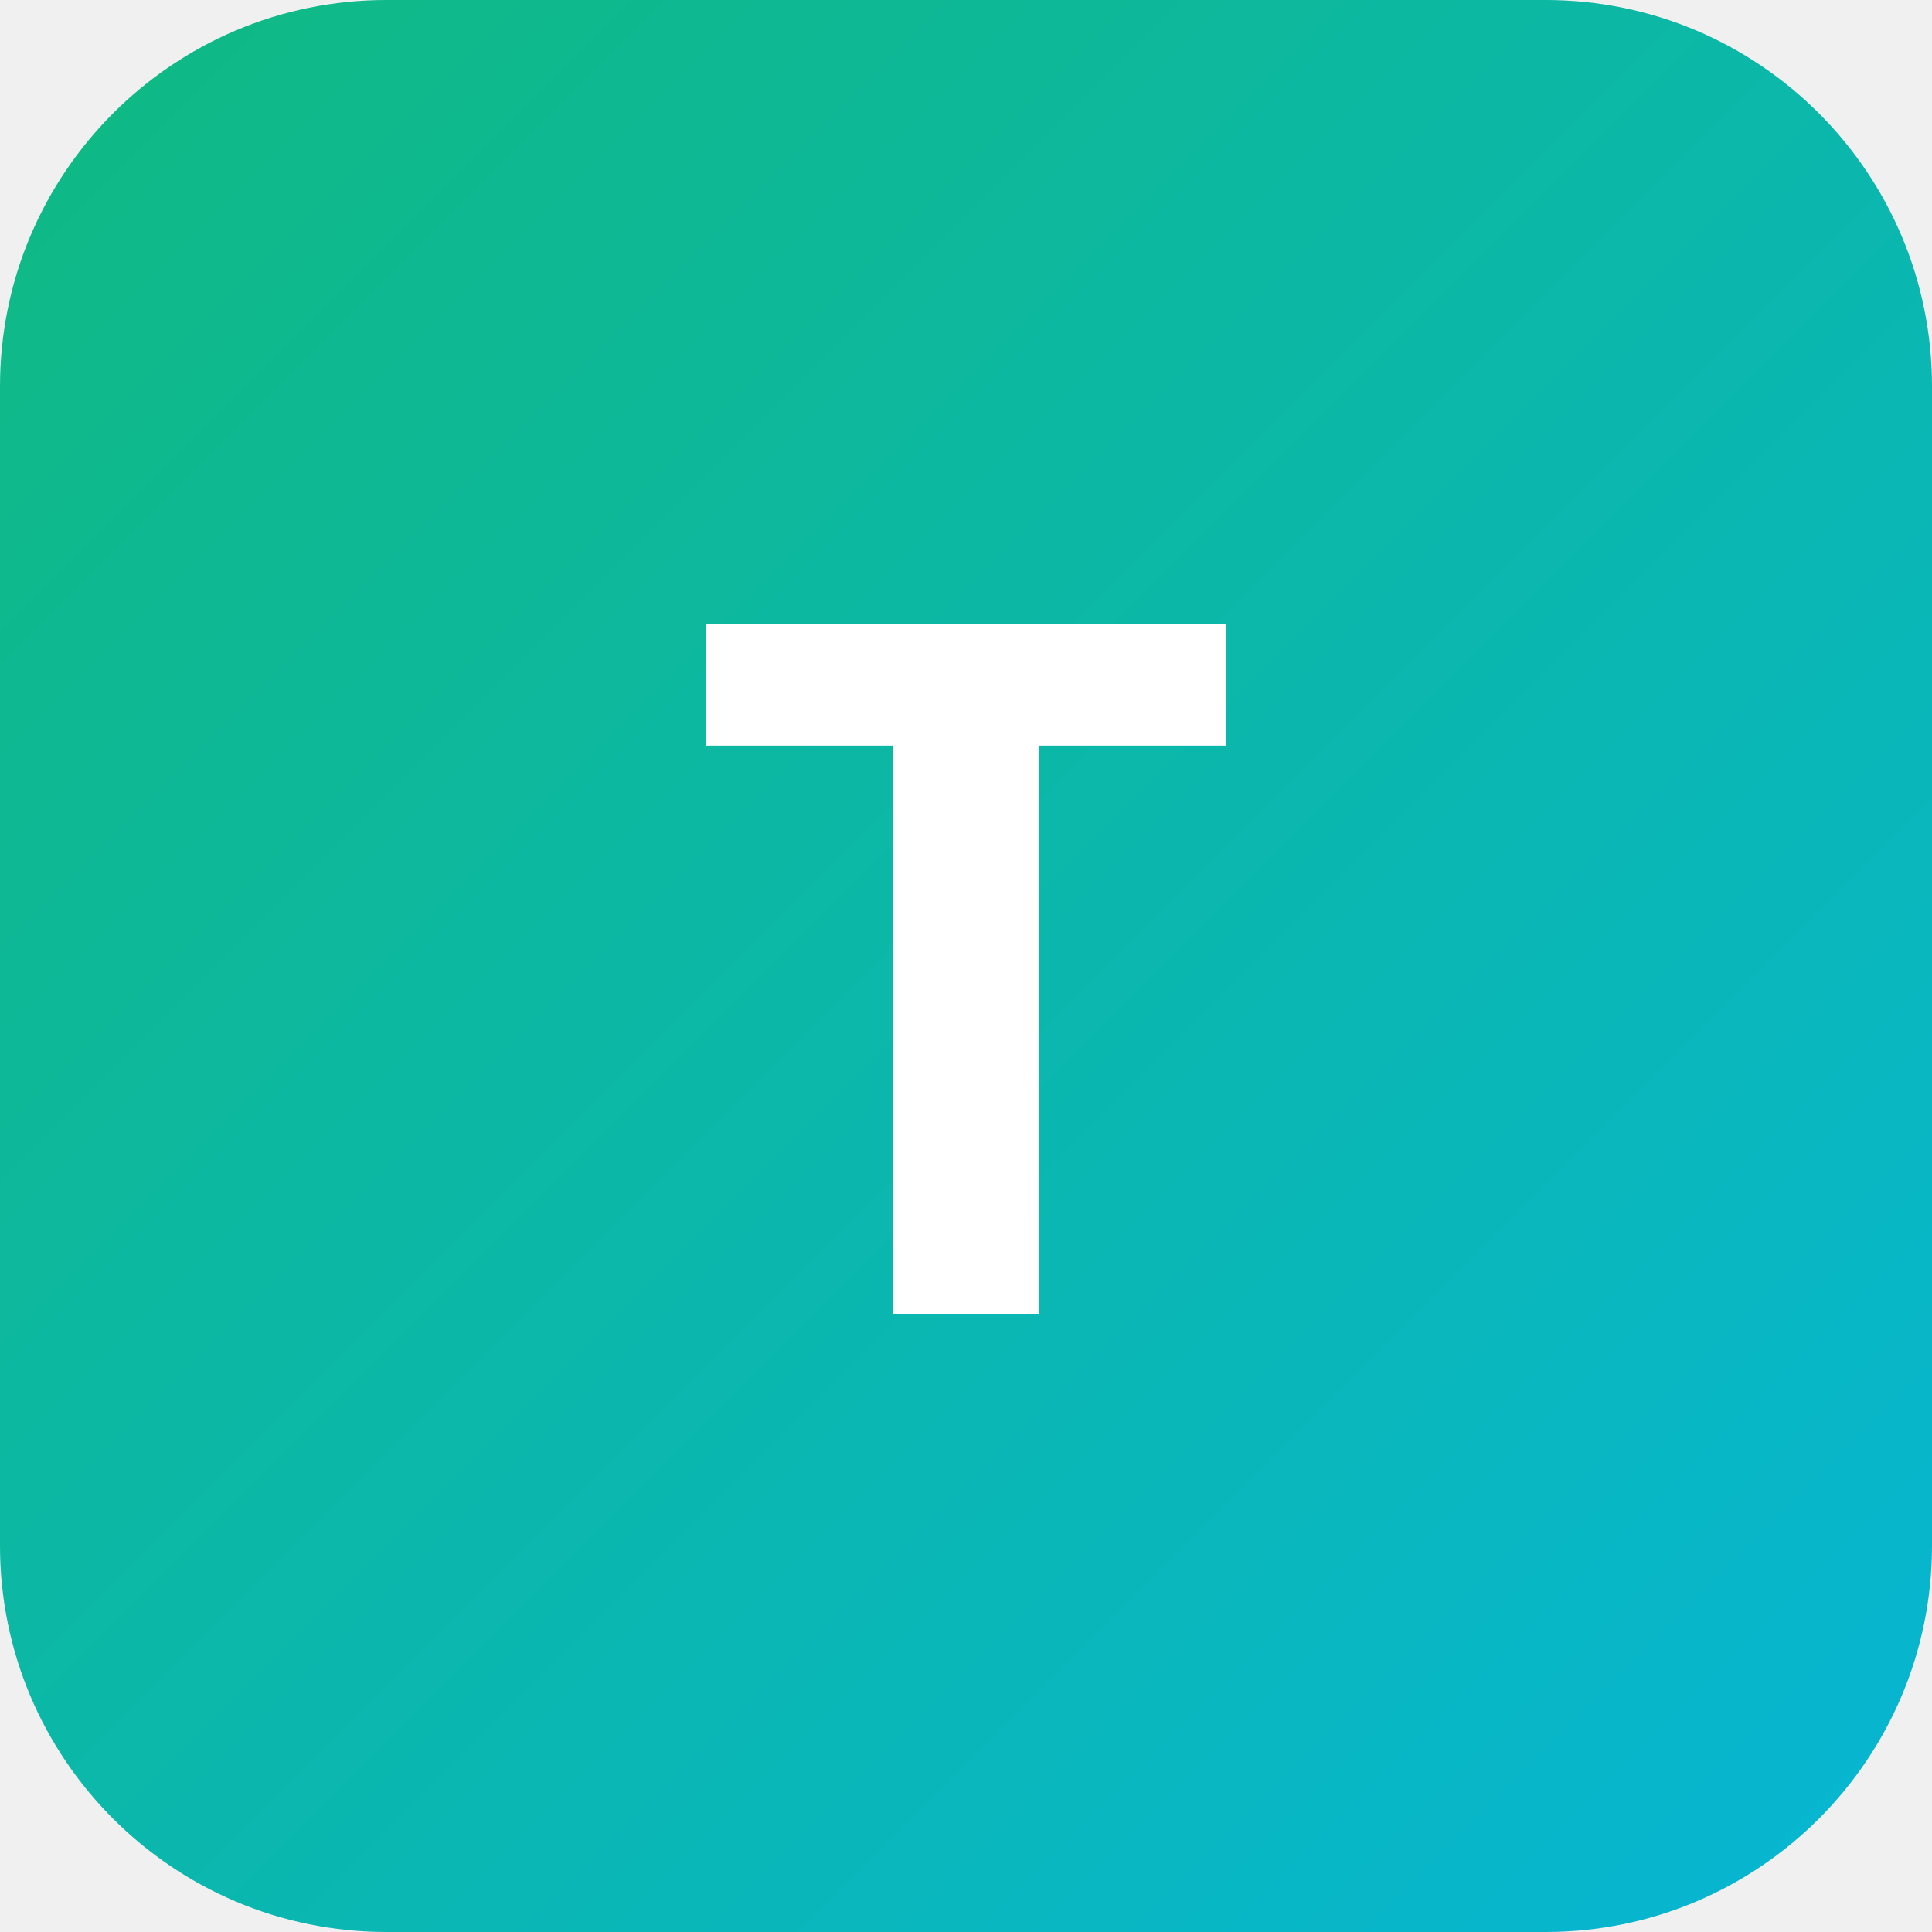
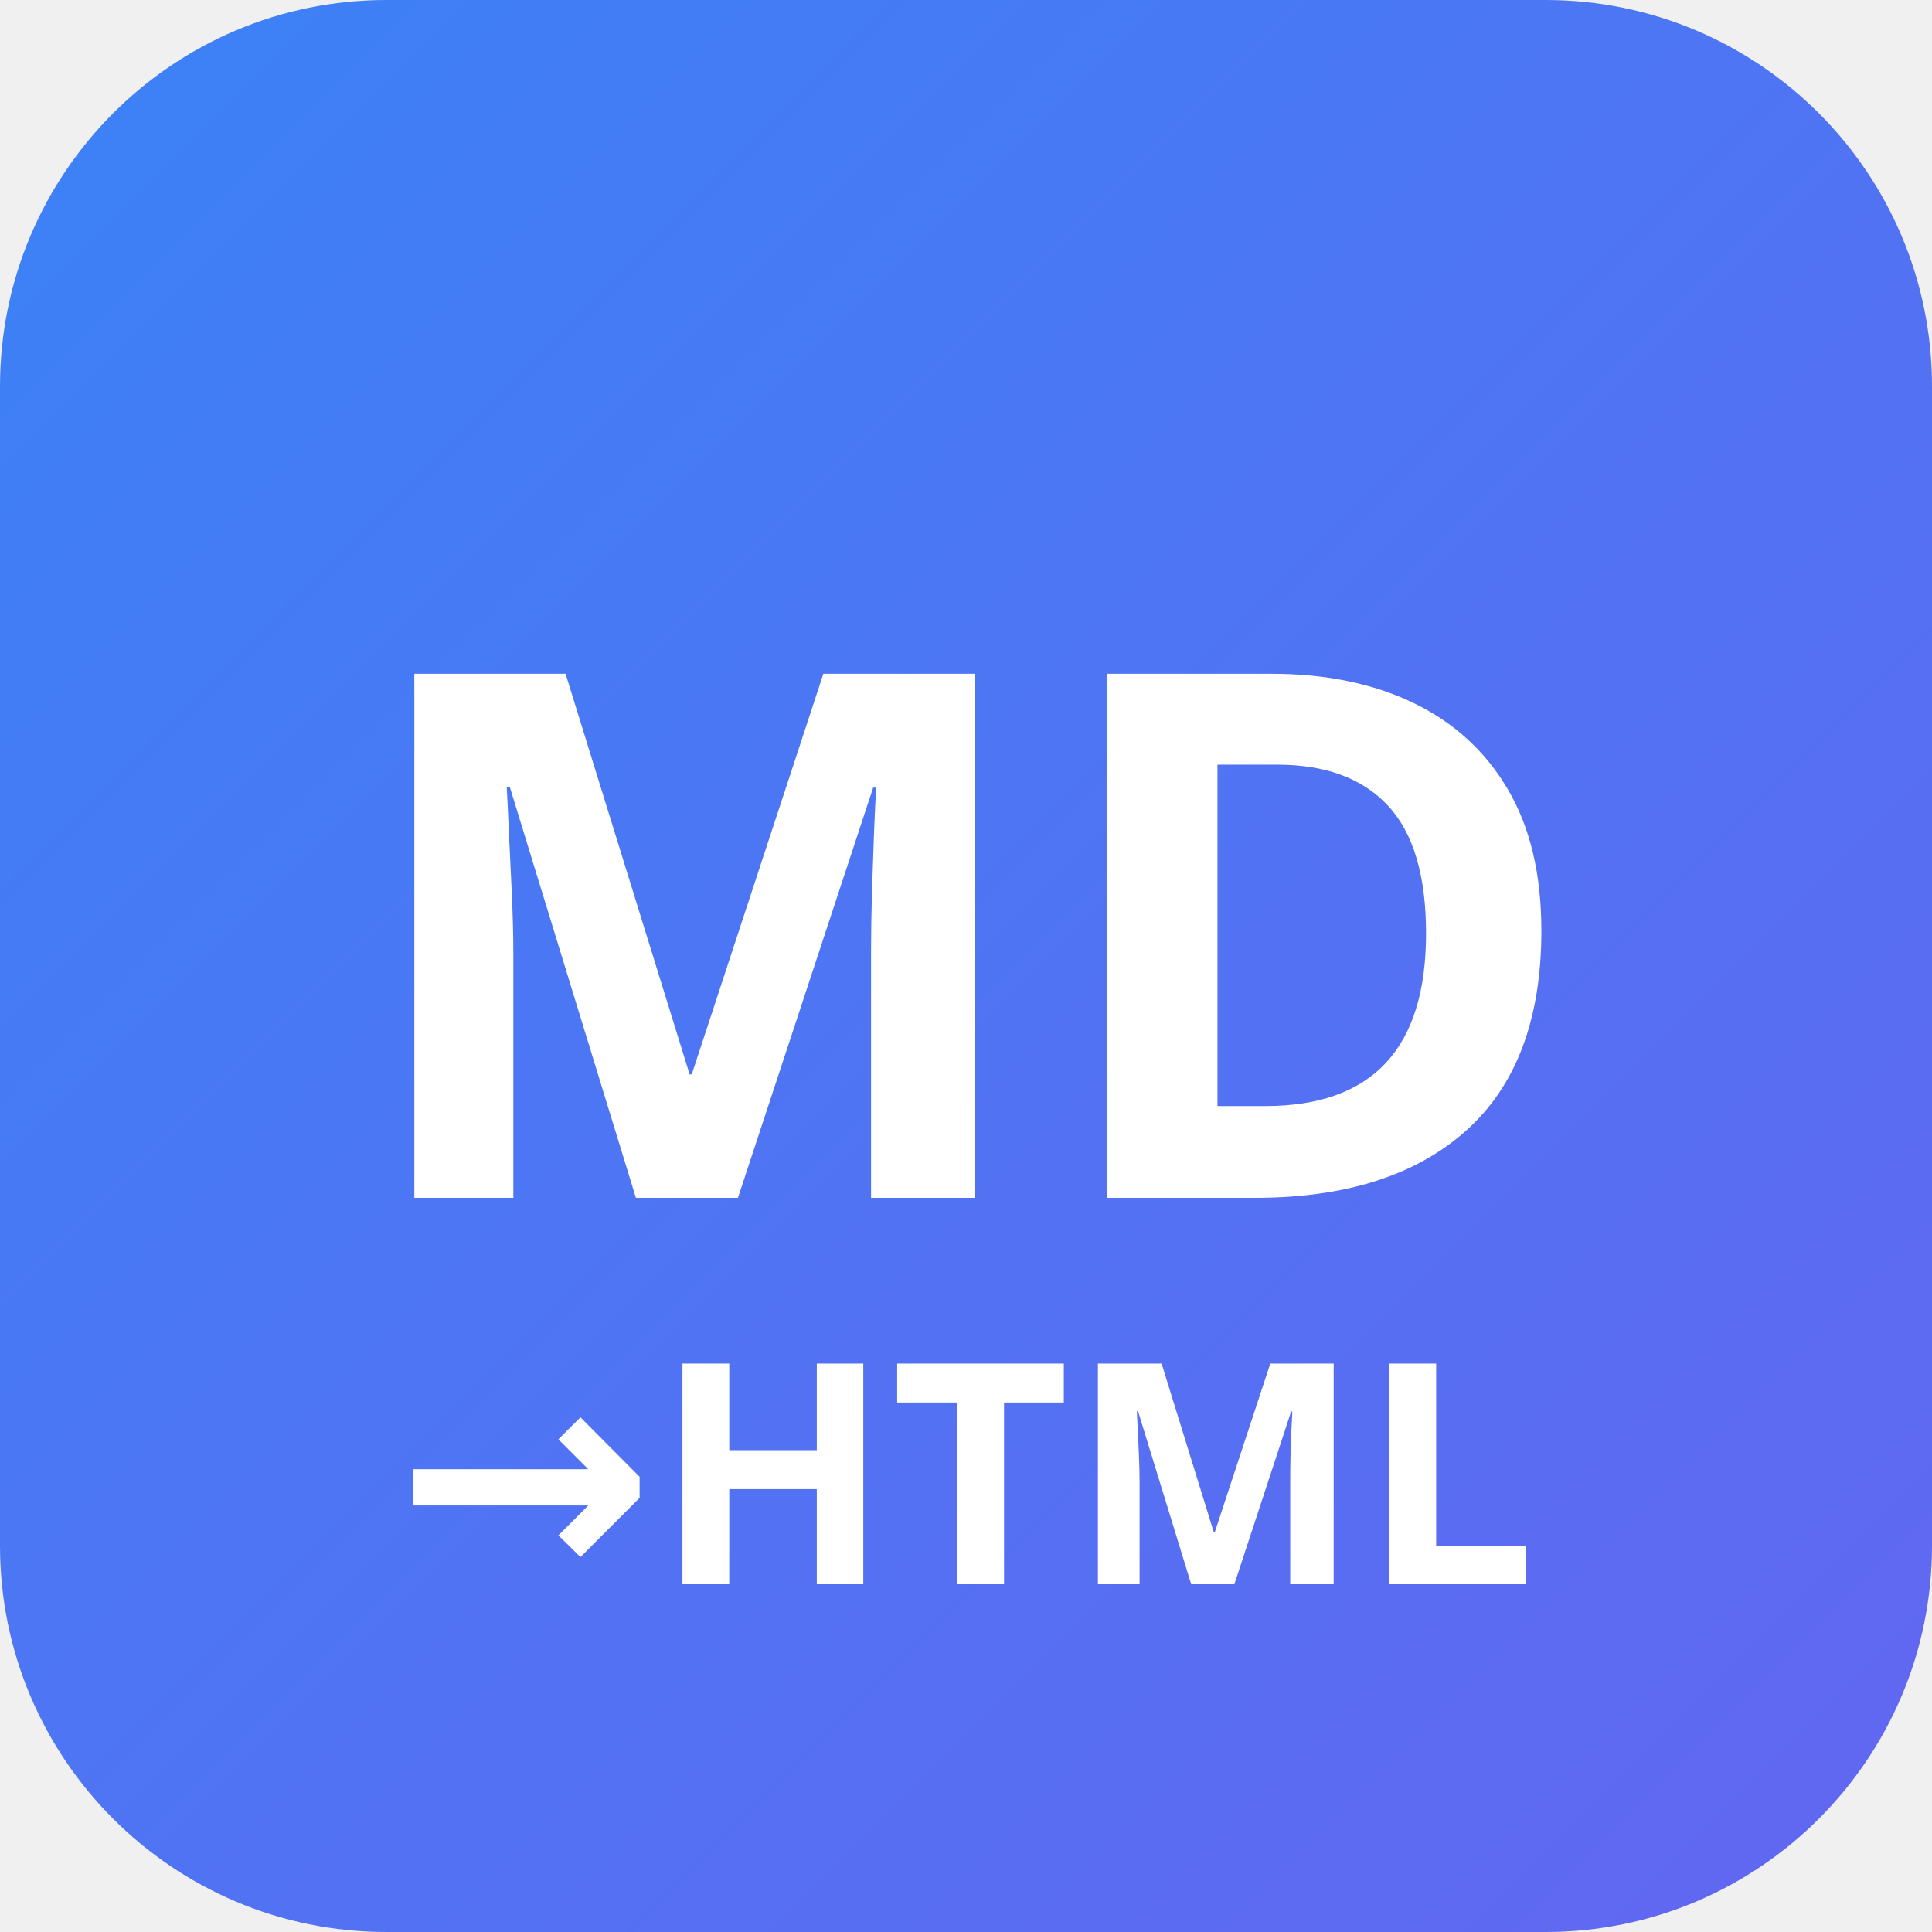
<svg xmlns="http://www.w3.org/2000/svg" viewBox="0 0 100 100">
  <defs>
    <linearGradient id="g" x1="0%" y1="0%" x2="100%" y2="100%">
-       <stop offset="0%" style="stop-color:#10b981" />
-       <stop offset="100%" style="stop-color:#06b6d4" />
+       <stop offset="0%" style="stop-color:#3b82f6" />
+       <stop offset="100%" style="stop-color:#6366f1" />
    </linearGradient>
  </defs>
  <rect width="100" height="100" rx="20" fill="url(#g)" />
-   <text x="50" y="68" font-family="system-ui" font-size="50" font-weight="bold" fill="white" text-anchor="middle">T</text>
+   <text x="50" y="62" font-family="system-ui" font-size="38" font-weight="bold" fill="white" text-anchor="middle">MD</text>
+   <text x="50" y="82" font-family="system-ui" font-size="16" font-weight="600" fill="white" text-anchor="middle">→HTML</text>
</svg>
